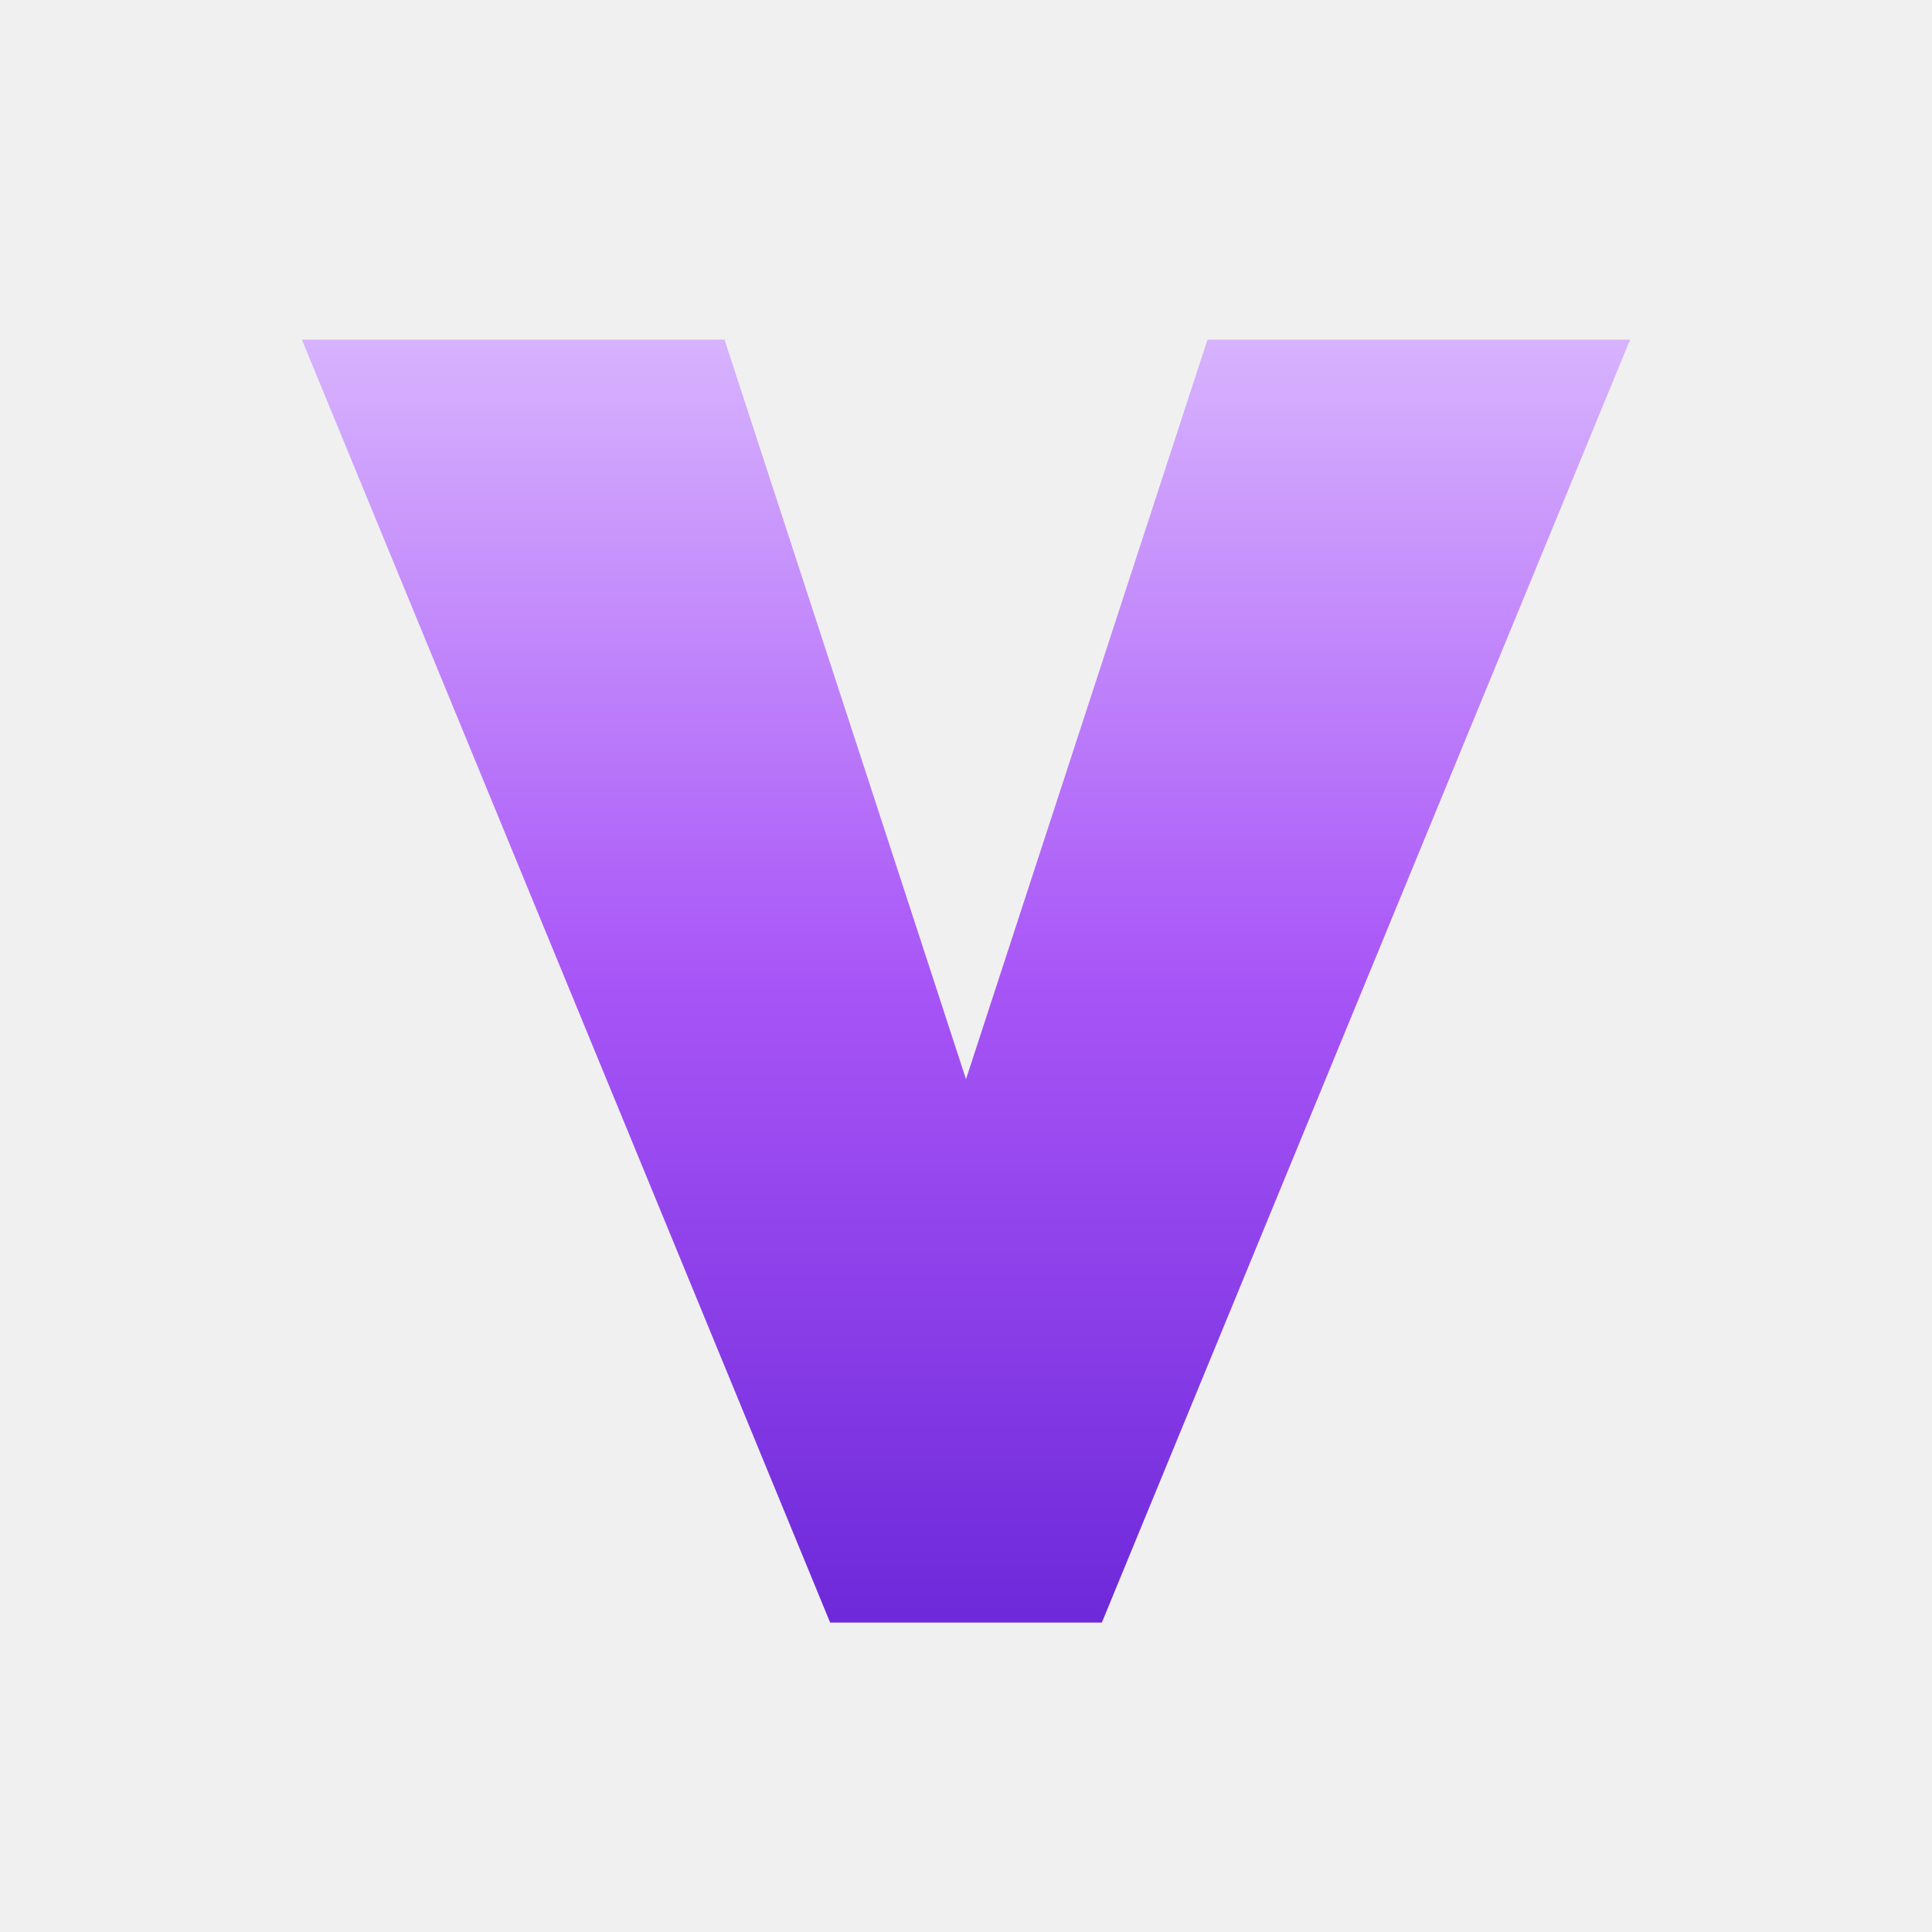
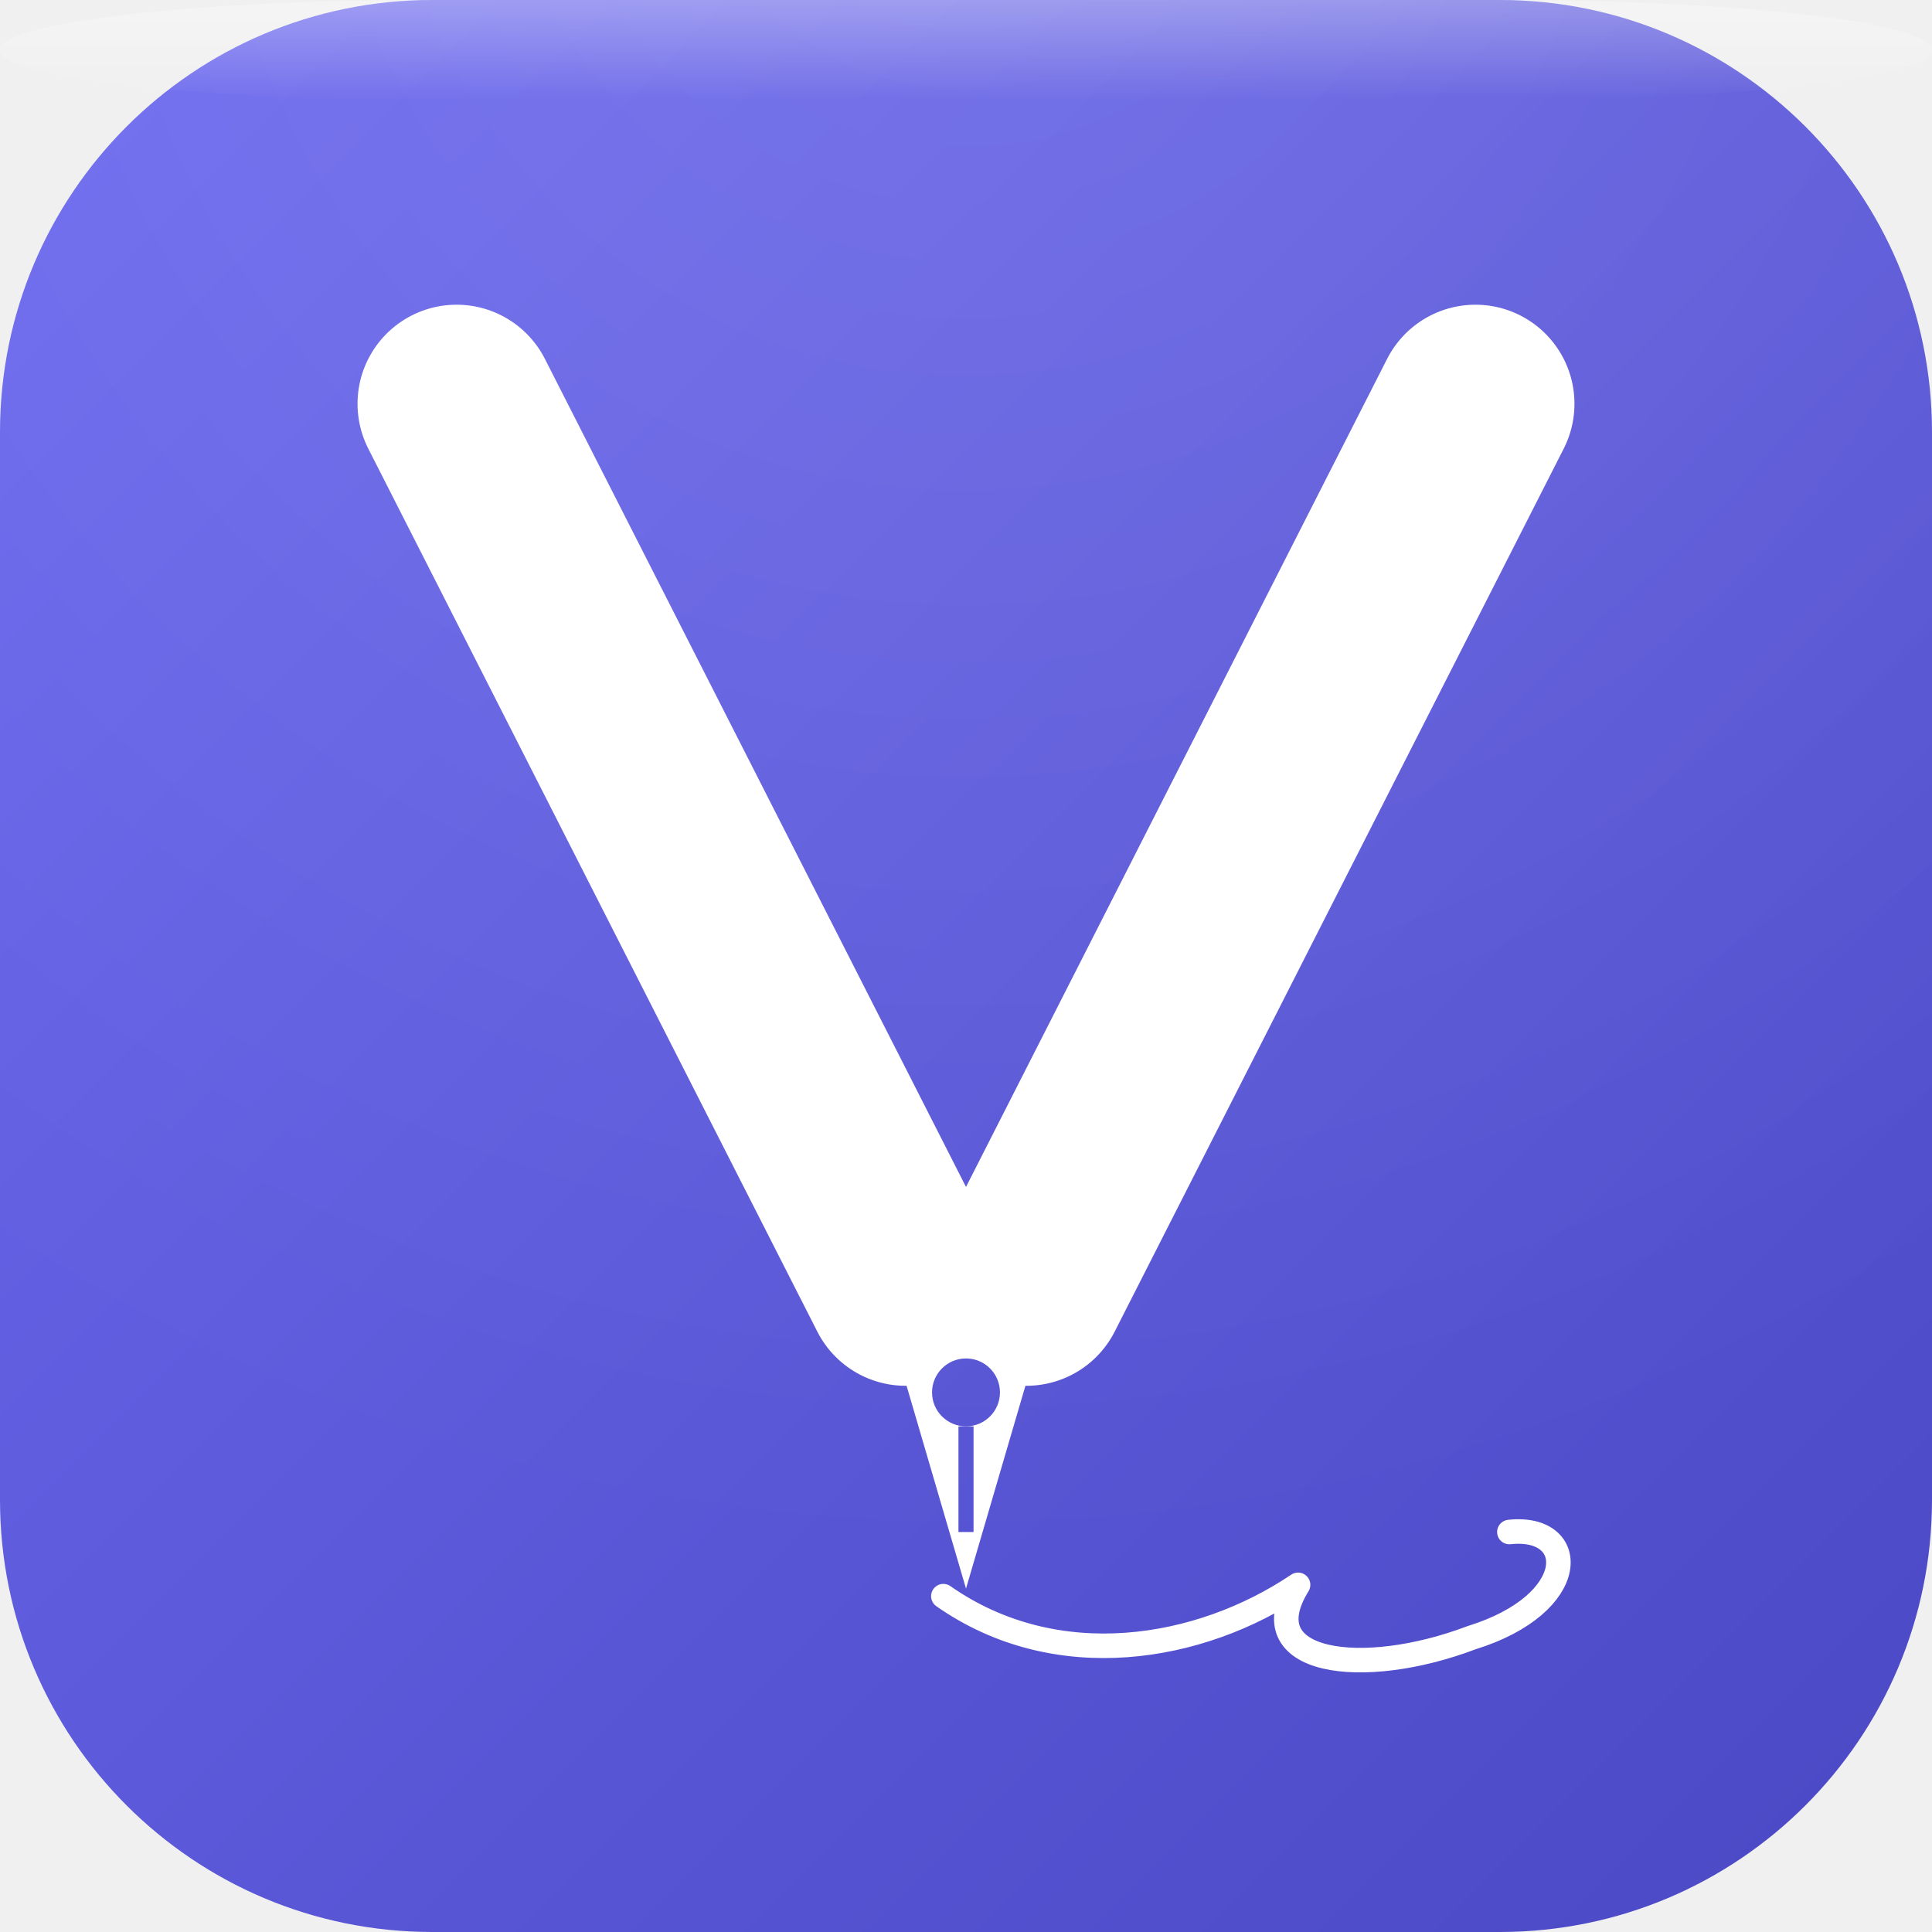
- <svg xmlns="http://www.w3.org/2000/svg" viewBox="0 0 512 512" width="512" height="512">
+ <svg xmlns="http://www.w3.org/2000/svg" viewBox="0 0 1024 1024" width="512" height="512" role="img" aria-label="VexSign logo mark">
  <defs>
-     <linearGradient id="vex" x1="0" y1="0" x2="0" y2="1">
-       <stop offset="0" stop-color="#d8b4fe" />
-       <stop offset="0.5" stop-color="#a855f7" />
-       <stop offset="1" stop-color="#6d28d9" />
+     <linearGradient id="vs-light-tile" x1="0" y1="0" x2="1" y2="1">
+       <stop offset="0" stop-color="#6D6AF0" />
+       <stop offset="1" stop-color="#4B48C4" />
    </linearGradient>
+     <linearGradient id="vs-light-spec" x1="0" y1="0" x2="0" y2="1">
+       <stop offset="0" stop-color="#FFFFFF" stop-opacity="0.30" />
+       <stop offset="1" stop-color="#FFFFFF" stop-opacity="0" />
+     </linearGradient>
+     <radialGradient id="vs-light-lens" cx="0.5" cy="-0.1" r="0.9">
+       <stop offset="0" stop-color="#FFFFFF" stop-opacity="0.12" />
+       <stop offset="1" stop-color="#FFFFFF" stop-opacity="0" />
+     </radialGradient>
  </defs>
-   <path fill="url(#vex)" d="M80 90 H192 L256 286 L320 90 H432 L292 430 H220 Z" />
+   <rect width="1024" height="1024" rx="229.07" fill="url(#vs-light-tile)" />
+   <rect width="1024" height="1024" rx="229.07" fill="url(#vs-light-lens)" />
+   <rect width="1024" height="53" rx="229.07" fill="url(#vs-light-spec)" />
+   <defs>
+     <mask id="vs-light-mark-cuts">
+       <rect width="1024" height="1024" fill="#FFFFFF" />
+       <circle cx="512" cy="738" r="18" fill="#000000" />
+       <path d="M508 756H516V812H508Z" fill="#000000" />
+     </mask>
+   </defs>
+   <g fill="#FFFFFF" stroke="#FFFFFF" stroke-linecap="round" stroke-linejoin="round" mask="url(#vs-light-mark-cuts)">
+     <path d="M242 214L480 682" fill="none" stroke-width="105" />
+     <path d="M782 214L544 682" fill="none" stroke-width="105" />
+     <path d="M454 644L570 644L512 842Z" stroke="none" />
+     <path d="M500 846C560 888 636 875 688 840C662 882 722 890 780 868C838 850 837 808 800 812" fill="none" stroke-width="13" />
+   </g>
</svg>
